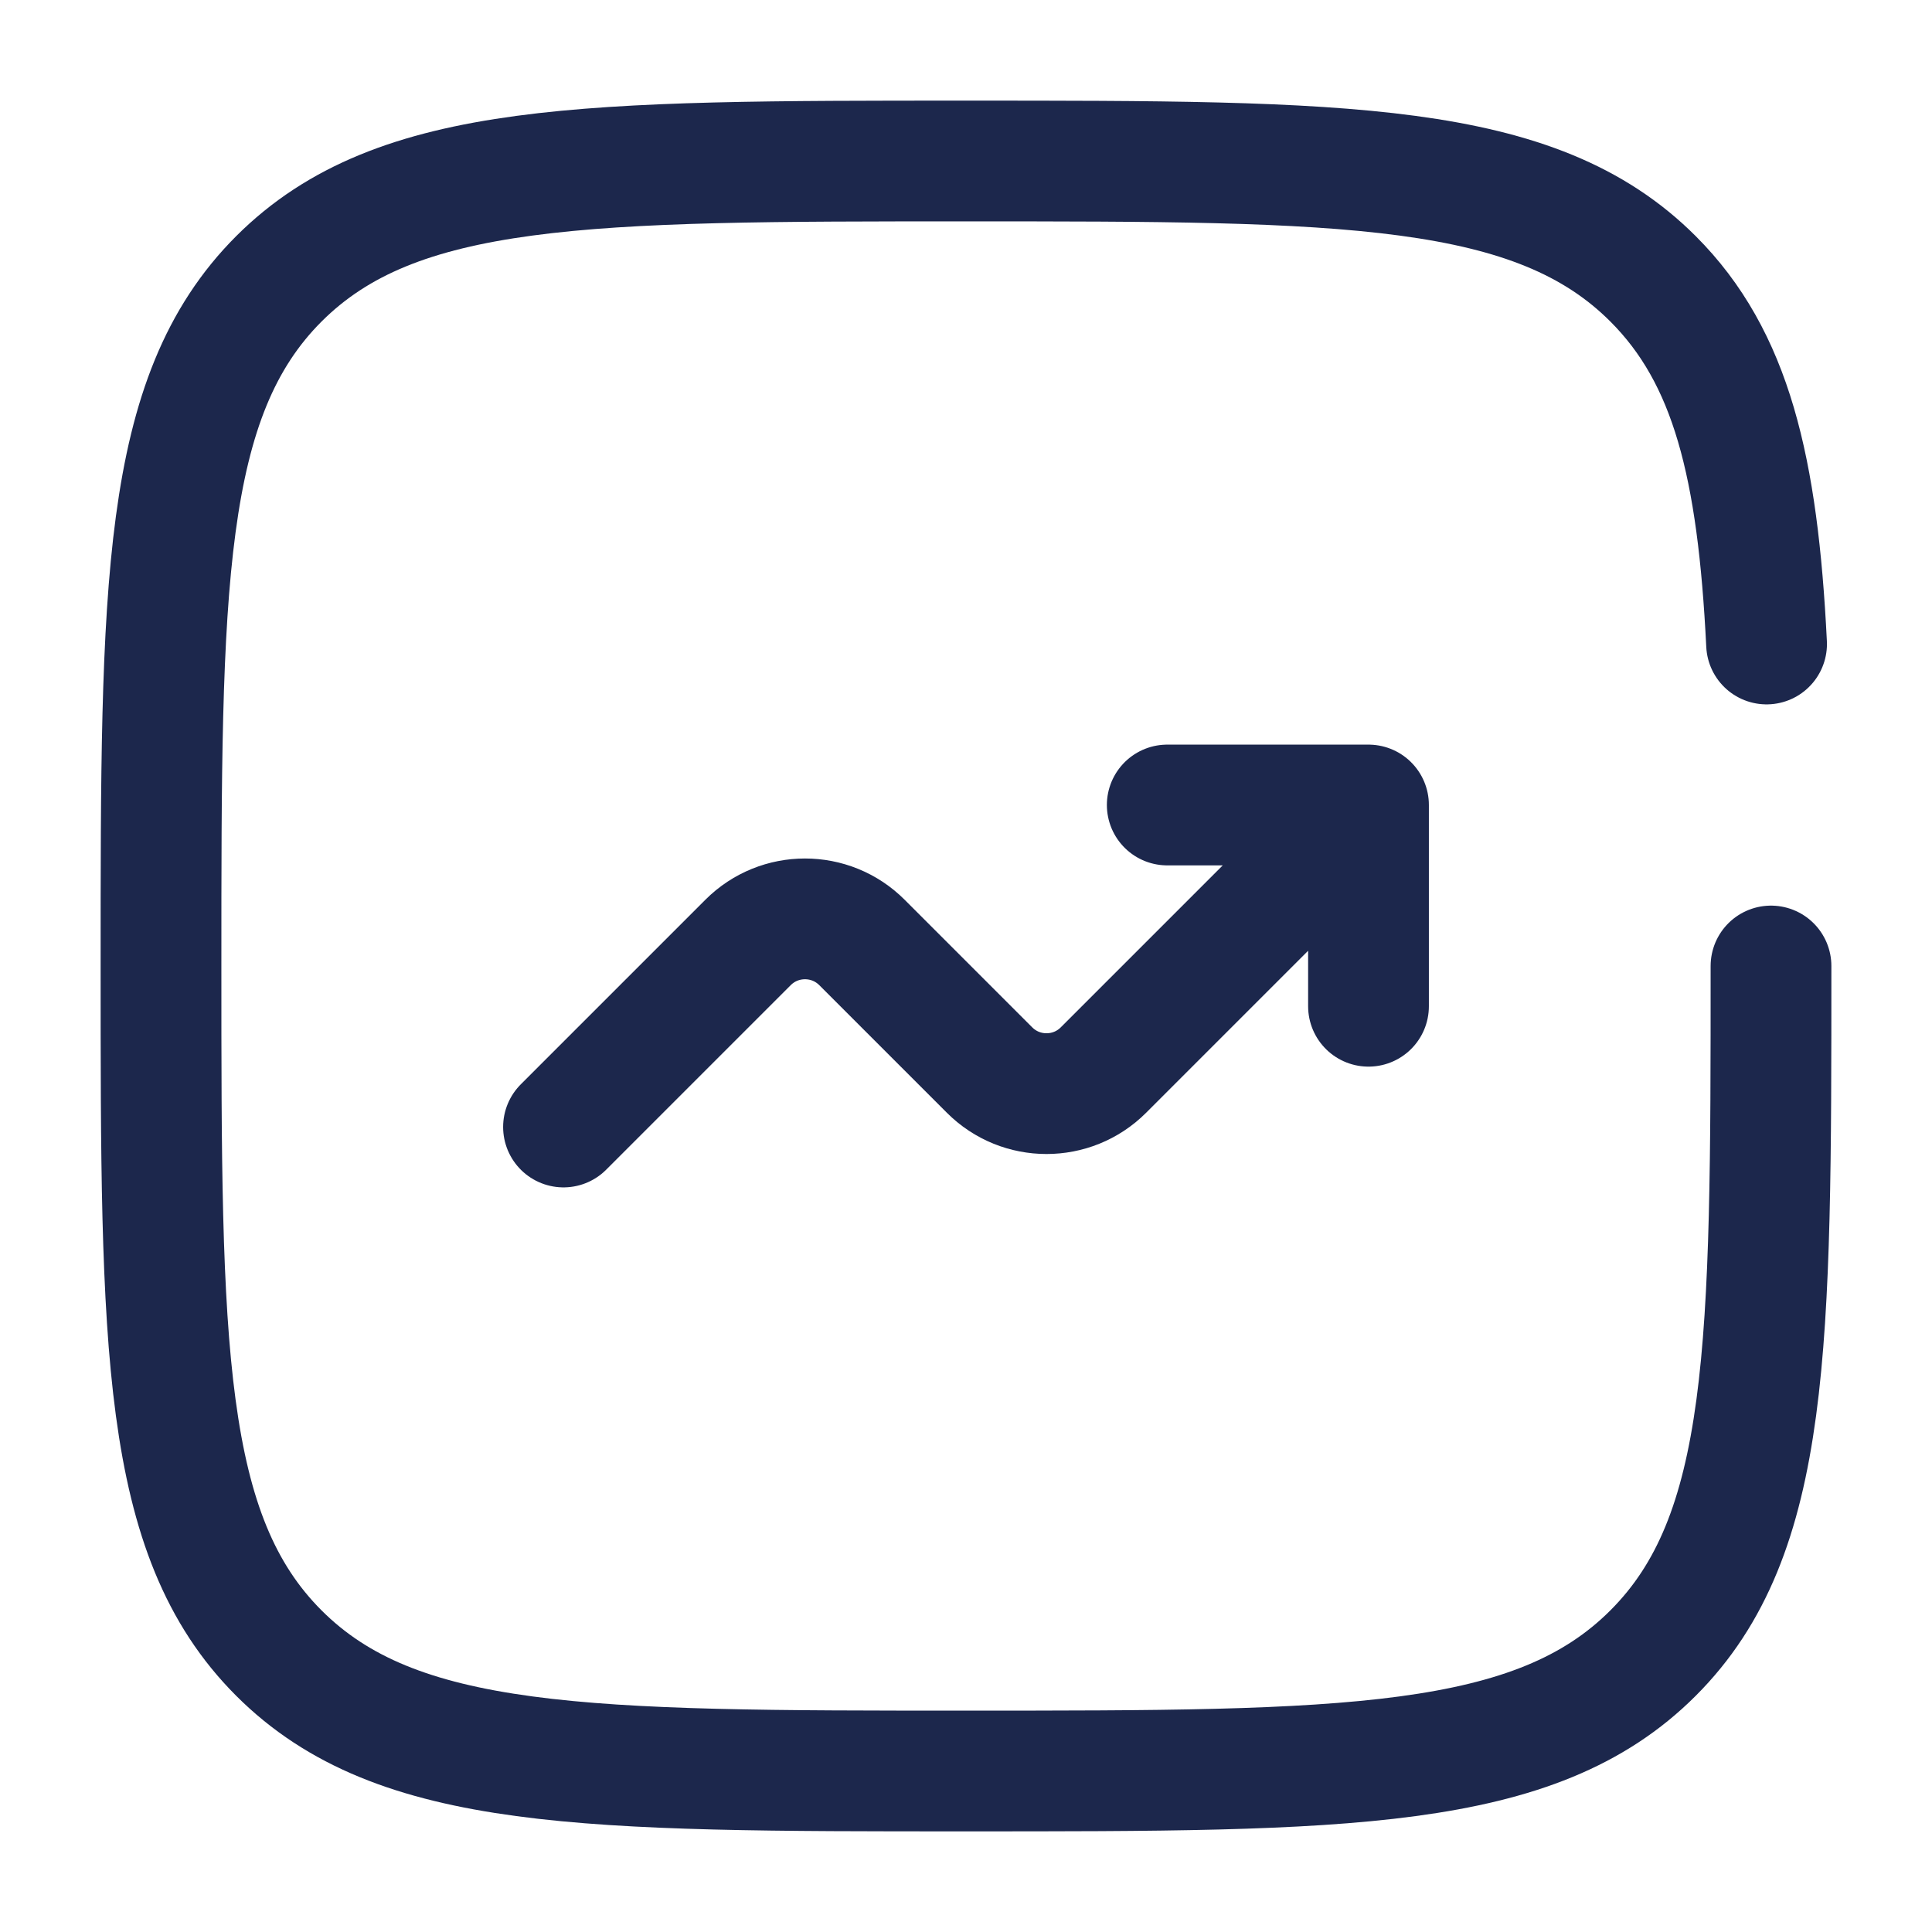
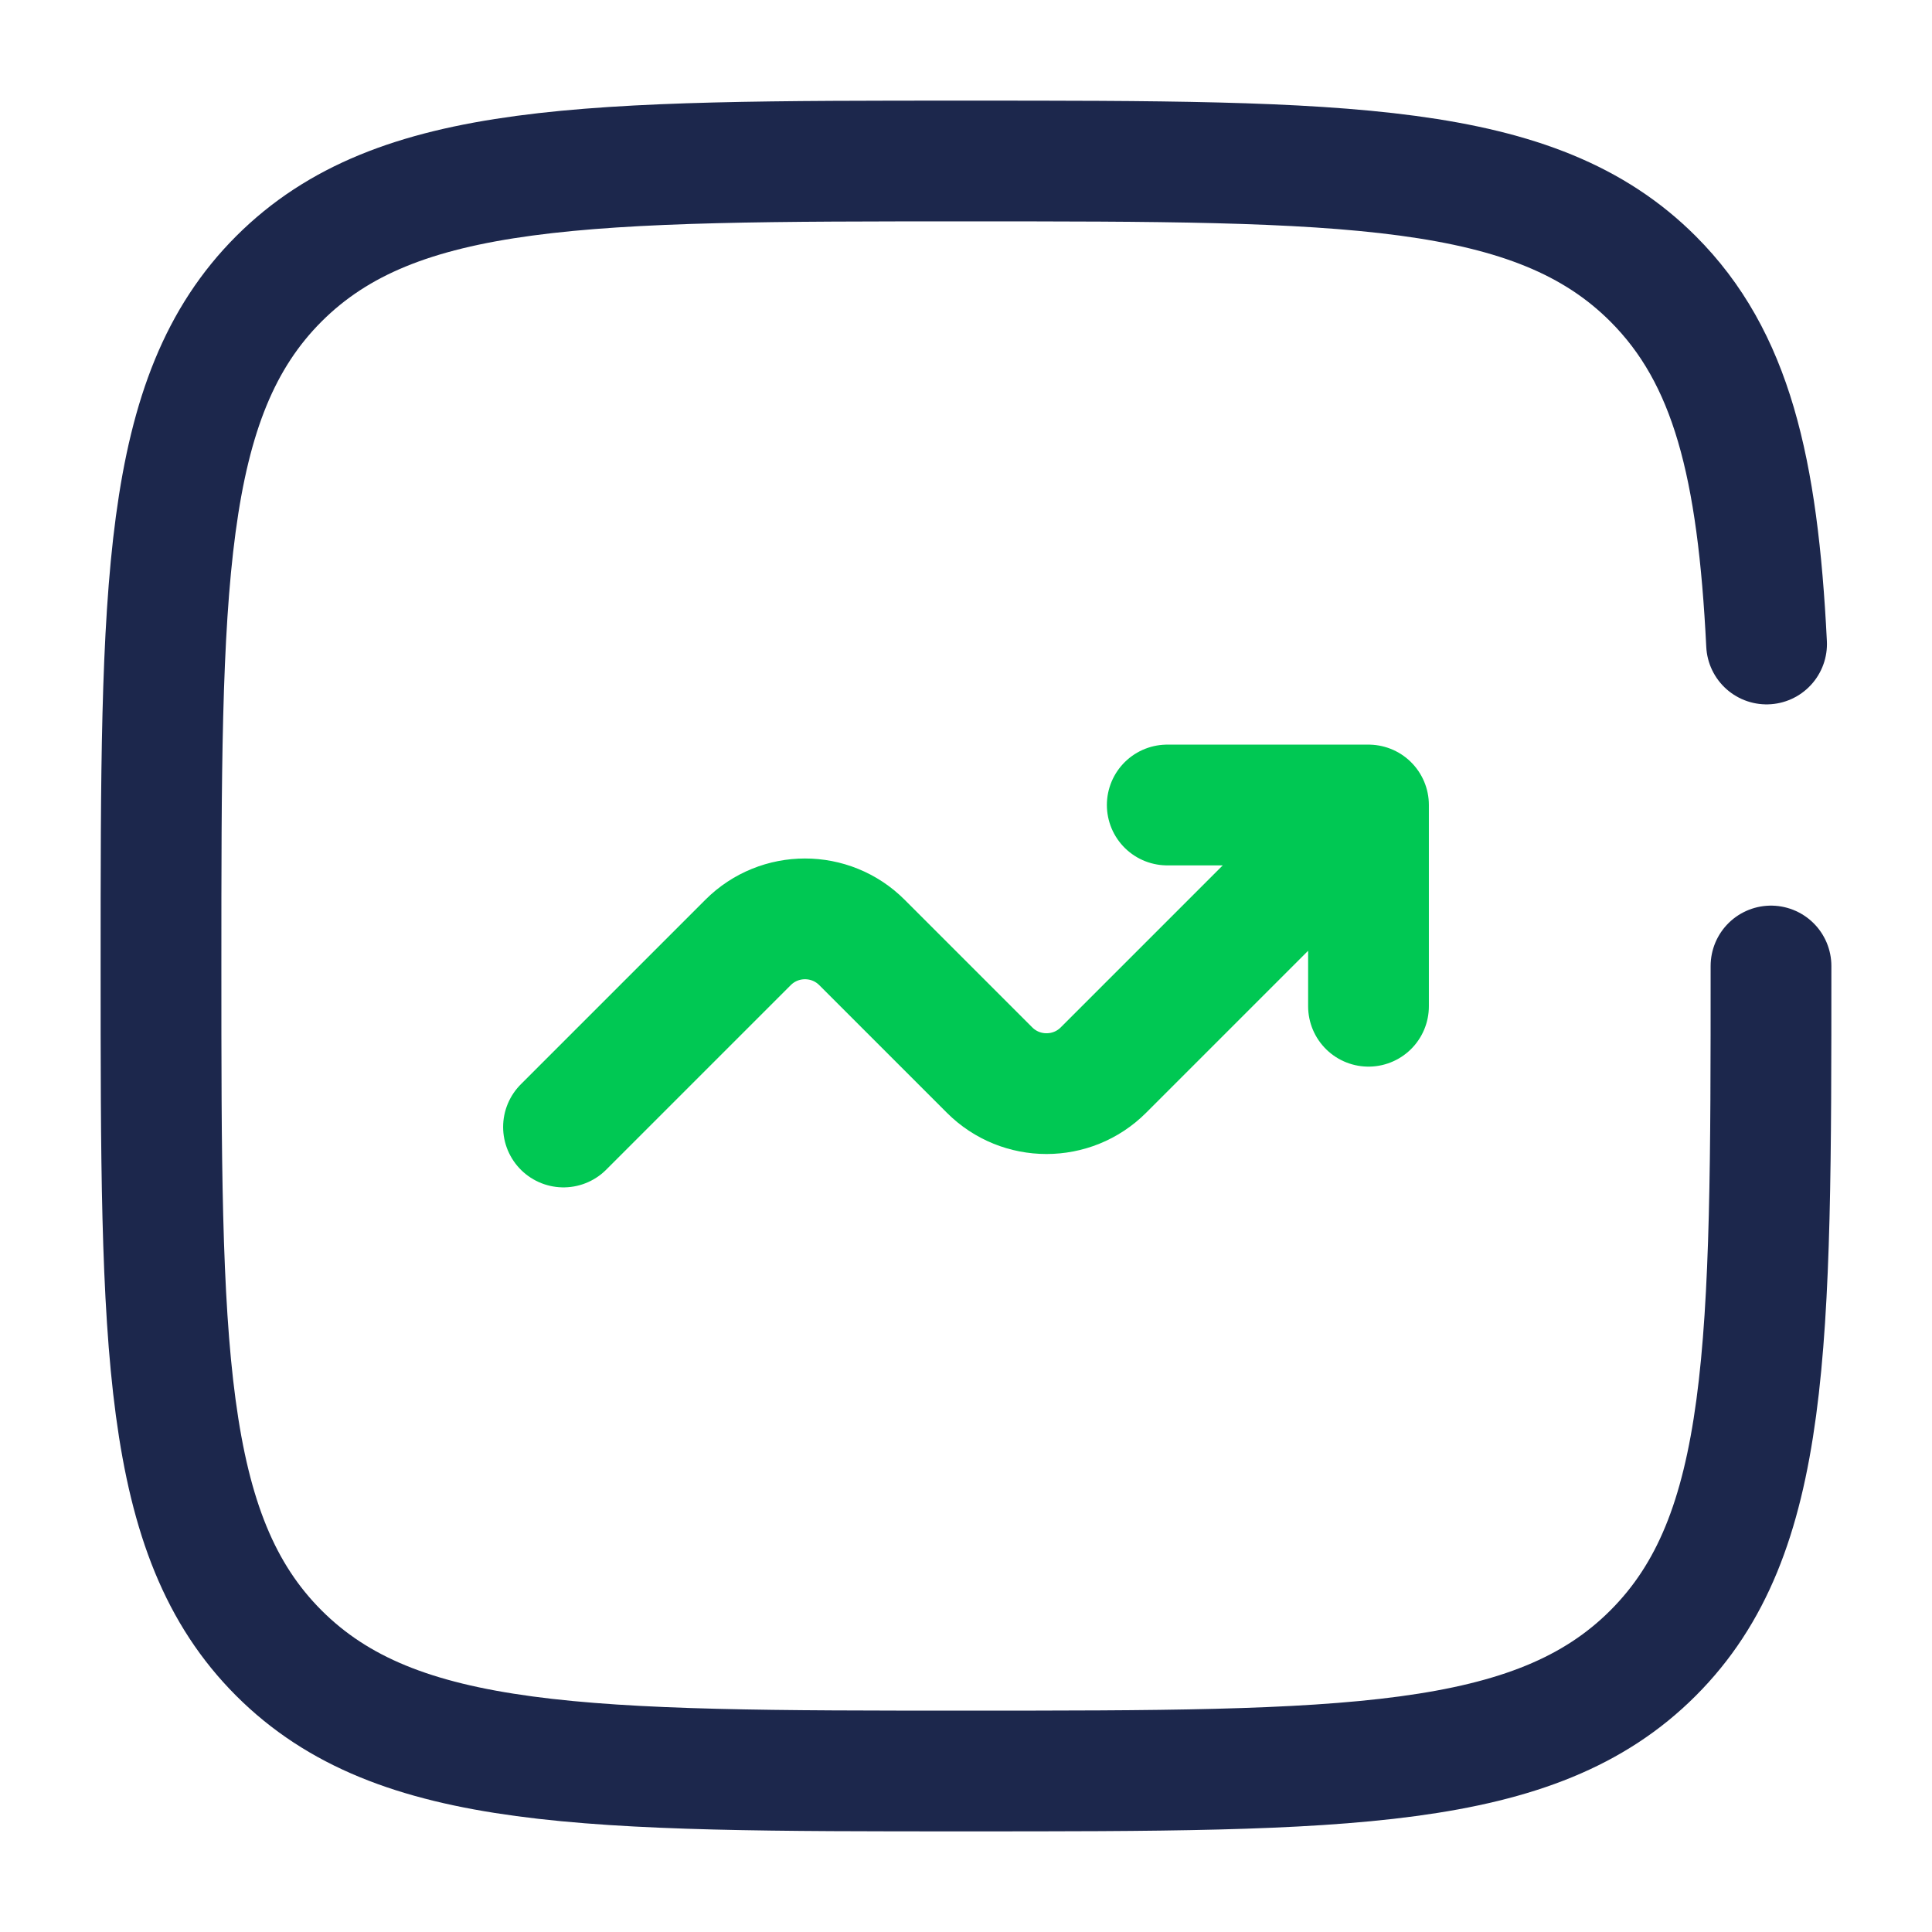
<svg xmlns="http://www.w3.org/2000/svg" width="800px" height="800px" viewBox="0 0 24 24" fill="none">
-   <path d="M7 14L9.293 11.707C9.683 11.317 10.317 11.317 10.707 11.707L12.293 13.293C12.683 13.683 13.317 13.683 13.707 13.293L17 10M17 10V12.5M17 10H14.5" stroke="#1C274C" stroke-width="1.5" stroke-linecap="round" stroke-linejoin="round" />
+   <path d="M7 14L9.293 11.707C9.683 11.317 10.317 11.317 10.707 11.707L12.293 13.293C12.683 13.683 13.317 13.683 13.707 13.293L17 10M17 10V12.5M17 10H14.5" stroke="#00C853" stroke-width="1.5" stroke-linecap="round" stroke-linejoin="round" />
  <path d="M22 12C22 16.714 22 19.071 20.535 20.535C19.071 22 16.714 22 12 22C7.286 22 4.929 22 3.464 20.535C2 19.071 2 16.714 2 12C2 7.286 2 4.929 3.464 3.464C4.929 2 7.286 2 12 2C16.714 2 19.071 2 20.535 3.464C21.509 4.438 21.836 5.807 21.945 8" stroke="#1C274C" stroke-width="1.5" stroke-linecap="round" />
</svg>
